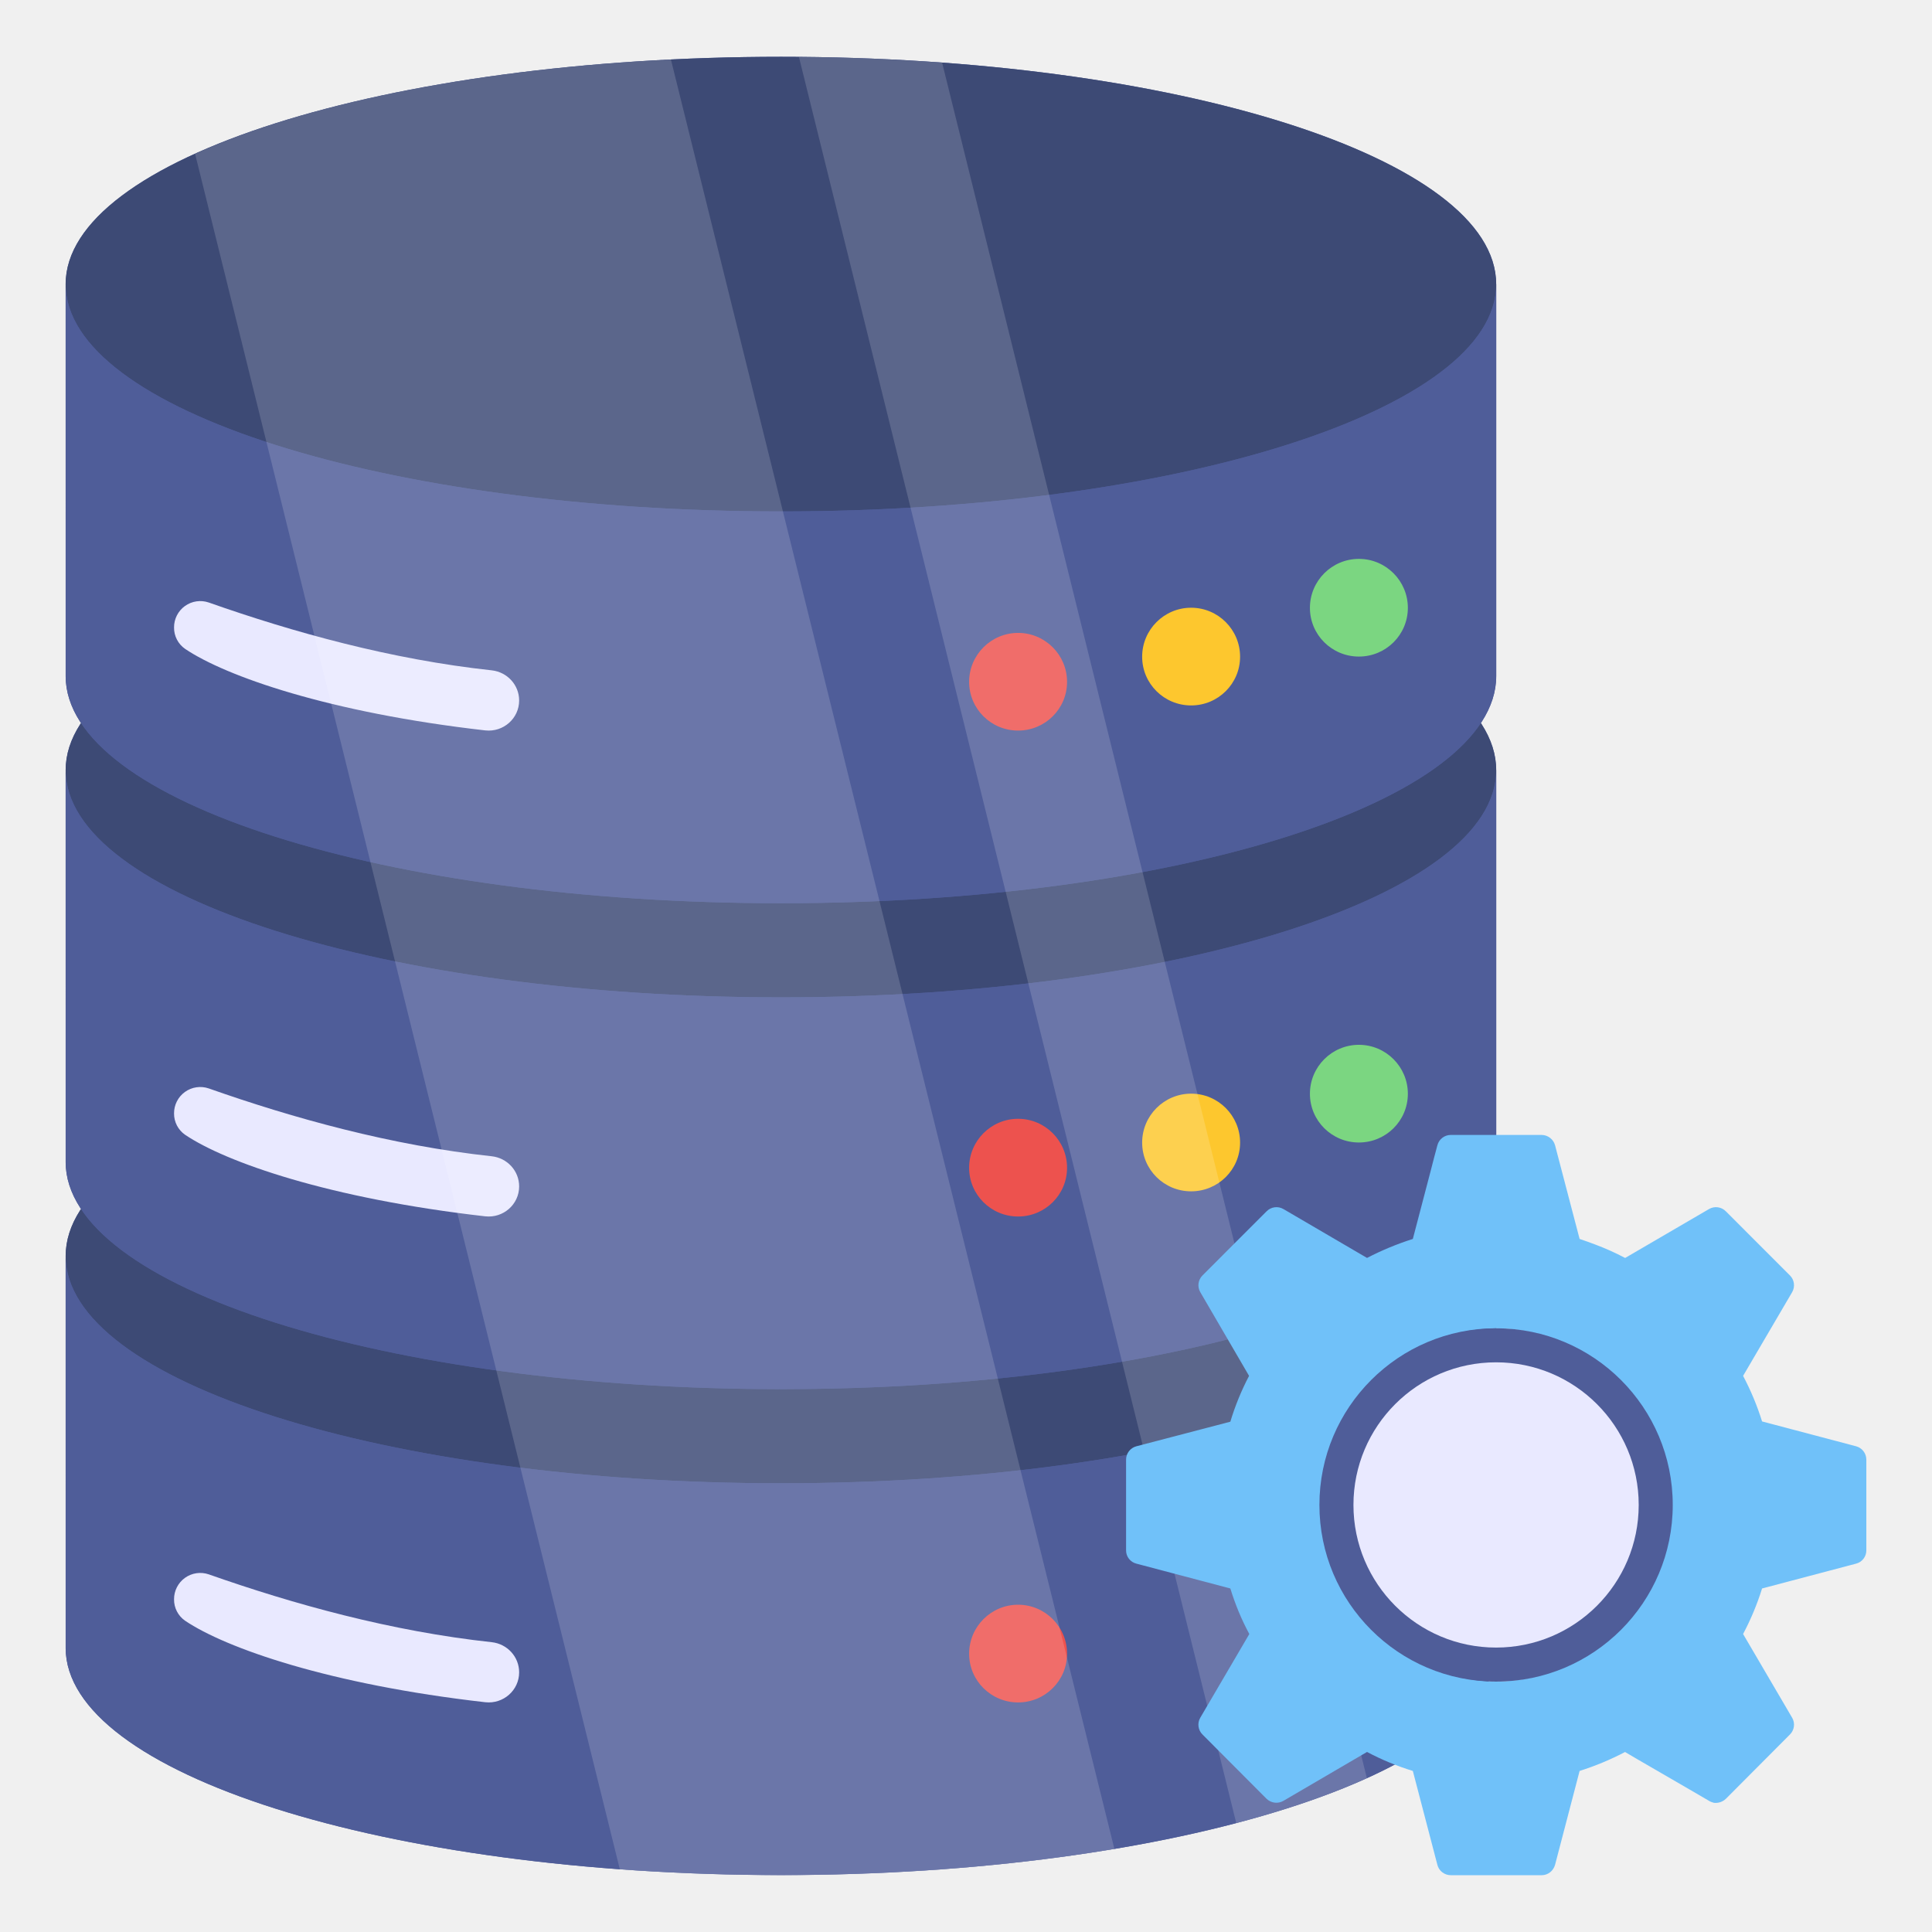
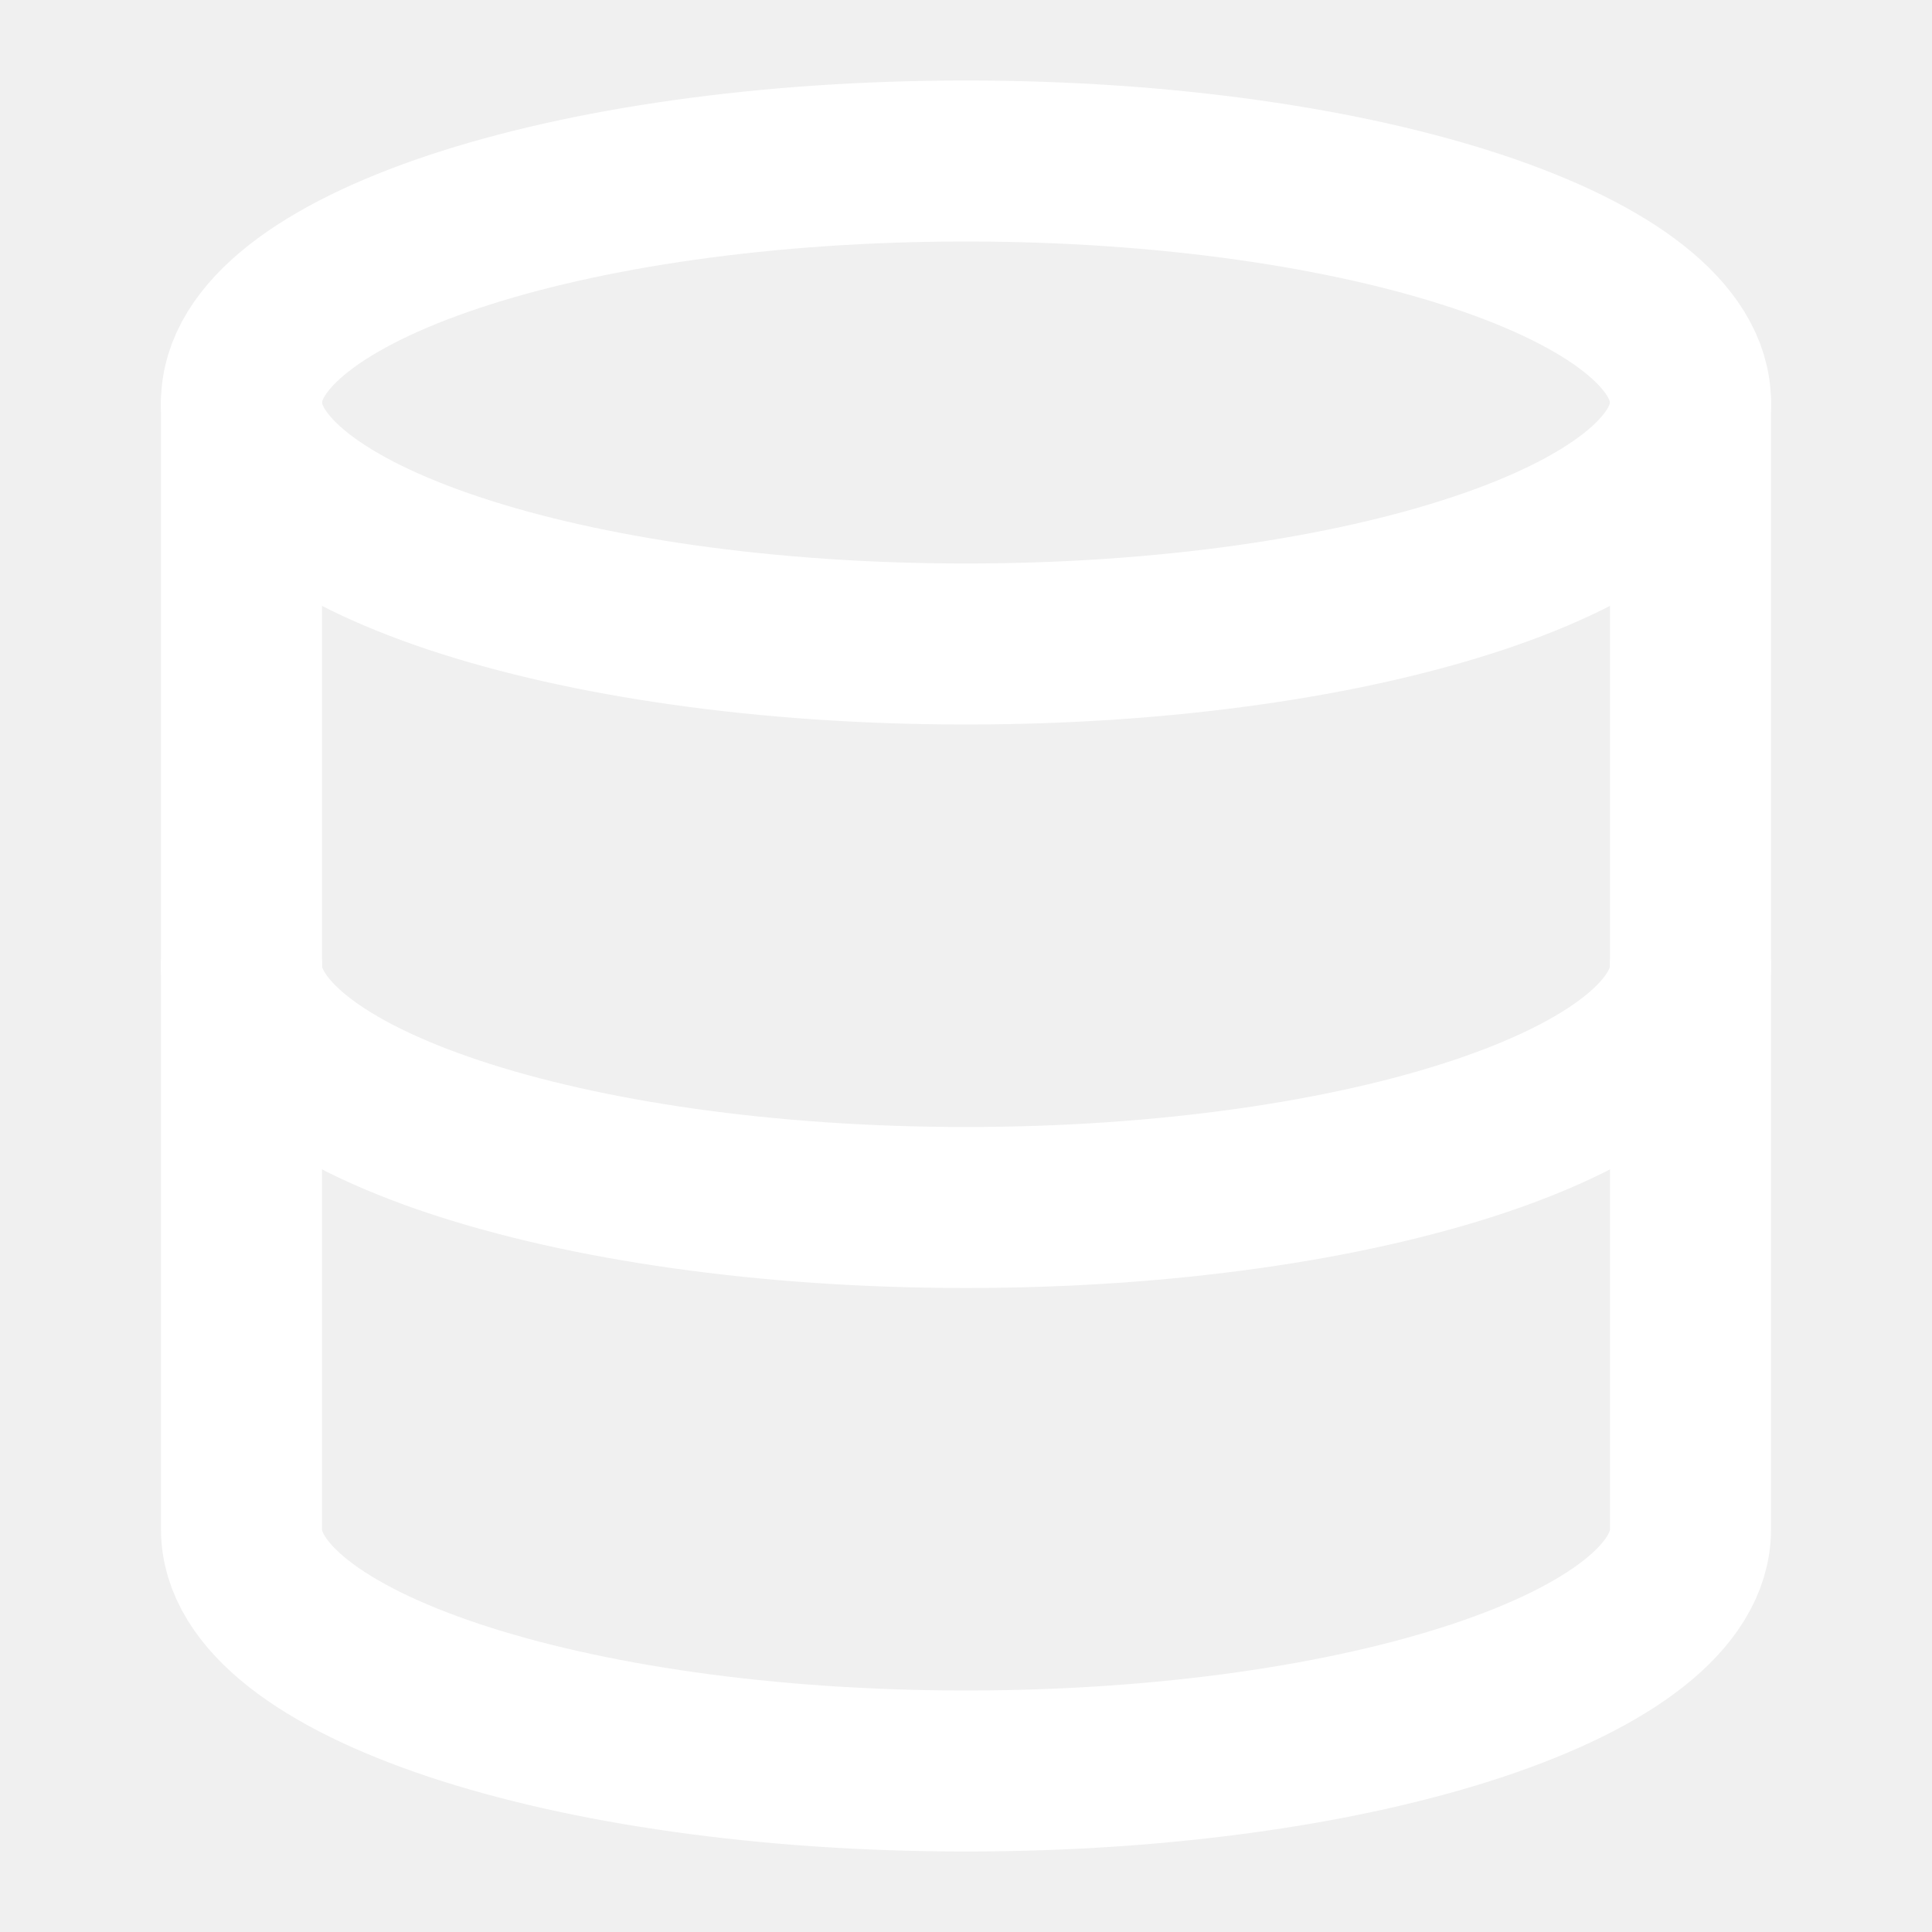
- <svg xmlns="http://www.w3.org/2000/svg" version="1.1" width="512" height="512" x="0" y="0" viewBox="0 0 68 68" style="enable-background: new 0 0 512 512" xml:space="preserve" class="">
-   <g>
-     <path fill="#4f5d99" d="M52.662 44.21V58c0 4.415-11.275 7.996-25.171 7.996-13.905 0-25.18-3.58-25.18-7.997V44.21c0-4.424 11.275-8.005 25.18-8.005 13.896 0 25.17 3.58 25.17 8.005z" opacity="1" data-original="#4f5d99" class="" />
-     <path fill="#3d4a75" d="M52.662 44.21c0 4.415-11.275 7.996-25.171 7.996-13.905 0-25.18-3.58-25.18-7.997 0-4.424 11.275-8.005 25.18-8.005 13.896 0 25.17 3.58 25.17 8.005z" opacity="1" data-original="#3d4a75" />
-     <path fill="#4f5d99" d="M2.31 44.21c0 4.415 11.276 7.996 25.18 7.996 13.897 0 25.172-3.58 25.172-7.997V58c0 4.416-11.275 7.997-25.171 7.997-13.905 0-25.18-3.58-25.18-7.997z" opacity="1" data-original="#4f5d99" class="" />
-     <path fill="#e9e9ff" d="M18.272 58.86c0 .634-.557 1.122-1.19 1.053-5.5-.625-9.14-1.907-10.566-2.868a.903.903 0 0 1-.39-.755.922.922 0 0 1 1.221-.878c2.968 1.045 6.424 2.006 9.963 2.388.542.06.962.511.962 1.06z" opacity="1" data-original="#e9e9ff" class="" />
-     <path fill="#7bd681" d="M49.552 55.6c0 .95-.773 1.715-1.723 1.715-.951 0-1.724-.764-1.724-1.715 0-.95.773-1.724 1.724-1.724.95 0 1.723.773 1.723 1.724z" opacity="1" data-original="#7bd681" />
-     <path fill="#ed524e" d="M37.557 58.205c0 .95-.773 1.715-1.723 1.715-.951 0-1.724-.764-1.724-1.715 0-.95.773-1.724 1.724-1.724.95 0 1.723.773 1.723 1.724z" opacity="1" data-original="#ed524e" class="" />
-     <path fill="#4f5d99" d="M52.662 27.107v13.79c0 4.415-11.275 7.996-25.171 7.996-13.905 0-25.18-3.58-25.18-7.997v-13.79c0-4.424 11.275-8.005 25.18-8.005 13.896 0 25.17 3.581 25.17 8.006z" opacity="1" data-original="#4f5d99" class="" />
-     <path fill="#3d4a75" d="M52.662 27.107c0 4.415-11.275 7.996-25.171 7.996-13.905 0-25.18-3.58-25.18-7.996 0-4.425 11.275-8.006 25.18-8.006 13.896 0 25.17 3.581 25.17 8.006z" opacity="1" data-original="#3d4a75" />
-     <path fill="#4f5d99" d="M2.31 27.107c0 4.415 11.276 7.996 25.18 7.996 13.897 0 25.172-3.58 25.172-7.996v13.79c0 4.416-11.275 7.997-25.171 7.997-13.905 0-25.18-3.58-25.18-7.996z" opacity="1" data-original="#4f5d99" class="" />
-     <path fill="#e9e9ff" d="M18.272 41.758c0 .633-.557 1.121-1.19 1.053-5.5-.626-9.14-1.908-10.566-2.87a.903.903 0 0 1-.39-.754.922.922 0 0 1 1.221-.878c2.968 1.046 6.424 2.007 9.963 2.388.542.061.962.511.962 1.06z" opacity="1" data-original="#e9e9ff" class="" />
-     <path fill="#7bd681" d="M49.552 38.497c0 .951-.773 1.715-1.723 1.715-.951 0-1.724-.764-1.724-1.715 0-.95.773-1.723 1.724-1.723.95 0 1.723.773 1.723 1.723z" opacity="1" data-original="#7bd681" />
-     <path fill="#fdc72e" d="M43.647 40.216c0 .951-.773 1.715-1.723 1.715-.951 0-1.724-.764-1.724-1.715 0-.95.773-1.723 1.724-1.723.95 0 1.723.773 1.723 1.723z" opacity="1" data-original="#fdc72e" />
-     <path fill="#ed524e" d="M37.557 41.102c0 .951-.773 1.715-1.723 1.715-.951 0-1.724-.764-1.724-1.715 0-.95.773-1.724 1.724-1.724.95 0 1.723.773 1.723 1.724z" opacity="1" data-original="#ed524e" class="" />
-     <path fill="#4f5d99" d="M52.662 10.004v13.79c0 4.416-11.275 7.996-25.171 7.996-13.905 0-25.18-3.58-25.18-7.996v-13.79c0-4.425 11.275-8.005 25.18-8.005 13.896 0 25.17 3.58 25.17 8.005z" opacity="1" data-original="#4f5d99" class="" />
-     <path fill="#3d4a75" d="M52.662 10.004C52.662 14.42 41.387 18 27.49 18c-13.905 0-25.18-3.58-25.18-7.996 0-4.425 11.275-8.005 25.18-8.005 13.896 0 25.17 3.58 25.17 8.005z" opacity="1" data-original="#3d4a75" />
-     <path fill="#4f5d99" d="M2.31 10.004C2.31 14.42 13.587 18 27.49 18c13.897 0 25.172-3.58 25.172-7.996v13.79c0 4.417-11.275 7.997-25.171 7.997-13.905 0-25.18-3.58-25.18-7.996z" opacity="1" data-original="#4f5d99" class="" />
-     <path fill="#e9e9ff" d="M18.272 24.655c0 .633-.557 1.121-1.19 1.053-5.5-.626-9.14-1.907-10.566-2.869a.903.903 0 0 1-.39-.755.922.922 0 0 1 1.221-.878c2.968 1.046 6.424 2.007 9.963 2.388.542.061.962.512.962 1.06z" opacity="1" data-original="#e9e9ff" class="" />
-     <path fill="#7bd681" d="M49.552 21.394c0 .951-.773 1.715-1.723 1.715-.951 0-1.724-.764-1.724-1.715 0-.95.773-1.723 1.724-1.723.95 0 1.723.773 1.723 1.723z" opacity="1" data-original="#7bd681" />
-     <path fill="#fdc72e" d="M43.647 23.114c0 .95-.773 1.715-1.723 1.715-.951 0-1.724-.764-1.724-1.715 0-.95.773-1.724 1.724-1.724.95 0 1.723.773 1.723 1.724z" opacity="1" data-original="#fdc72e" />
-     <path fill="#ed524e" d="M37.557 24c0 .95-.773 1.714-1.723 1.714-.951 0-1.724-.764-1.724-1.715 0-.95.773-1.723 1.724-1.723.95 0 1.723.773 1.723 1.723z" opacity="1" data-original="#ed524e" class="" />
-     <g fill="#fff" opacity=".16">
-       <path d="M39.224 65.08c-3.504.591-7.486.921-11.73.921-1.957 0-3.857-.068-5.677-.205L6.867 5.417c3.845-1.752 9.83-2.98 16.747-3.322zM48.11 62.588c-1.308.592-2.856 1.126-4.597 1.581L28.12 2.004c1.73.011 3.413.08 5.04.204z" fill="#ffffff" opacity="1" data-original="#ffffff" class="" />
-     </g>
-     <path fill="#70c1f9" d="m65.324 50.903-3.305-.873a9.36 9.36 0 0 0-.668-1.604l1.728-2.948a.487.487 0 0 0-.08-.588l-2.253-2.254a.487.487 0 0 0-.597-.08l-2.949 1.72a8.957 8.957 0 0 0-1.078-.482c-.178-.071-.347-.124-.525-.187l-.864-3.296a.495.495 0 0 0-.472-.365h-3.198a.487.487 0 0 0-.472.365l-.107.401-.143.553-.614 2.342c-.561.178-1.096.401-1.612.668l-2.94-1.719a.487.487 0 0 0-.597.08l-1.452 1.452-.801.802c-.161.16-.188.4-.08.588l1.718 2.948a9.13 9.13 0 0 0-.659 1.613L40 50.903a.487.487 0 0 0-.366.472v3.189a.48.48 0 0 0 .366.472l3.304.873c.17.552.392 1.096.668 1.603l-1.728 2.949a.486.486 0 0 0 .08.588l2.254 2.262c.16.152.401.187.597.071l2.94-1.719a9.137 9.137 0 0 0 1.612.668l.864 3.305c.053.214.25.365.472.365h3.198c.223 0 .41-.151.472-.365l.864-3.305a9.83 9.83 0 0 0 1.603-.668l.01.01.409.24 1.844 1.069.686.4c.053.036.116.054.178.072a.528.528 0 0 0 .419-.143l2.253-2.262a.486.486 0 0 0 .08-.588l-1.728-2.949a9.359 9.359 0 0 0 .668-1.603l3.305-.873a.48.48 0 0 0 .365-.472v-3.19a.487.487 0 0 0-.365-.471zm-12.667 8.284a6.218 6.218 0 0 1 0-12.435 6.218 6.218 0 0 1 0 12.435z" opacity="1" data-original="#70c1f9" />
-     <circle cx="52.657" cy="52.969" r="6.218" fill="#4f5d99" opacity="1" data-original="#4f5d99" class="" />
-     <circle cx="52.657" cy="52.969" r="5.02" fill="#e9e9ff" opacity="1" data-original="#e9e9ff" class="" />
-   </g>
+ <svg xmlns="http://www.w3.org/2000/svg" width="24" height="24" viewBox="0 0 24 24" fill="none" stroke="white" stroke-width="2" stroke-linecap="round" stroke-linejoin="round">
+   <ellipse cx="12" cy="5" rx="9" ry="3" />
+   <path d="M3 5V19A9 3 0 0 0 21 19V5" />
+   <path d="M3 12A9 3 0 0 0 21 12" />
</svg>
